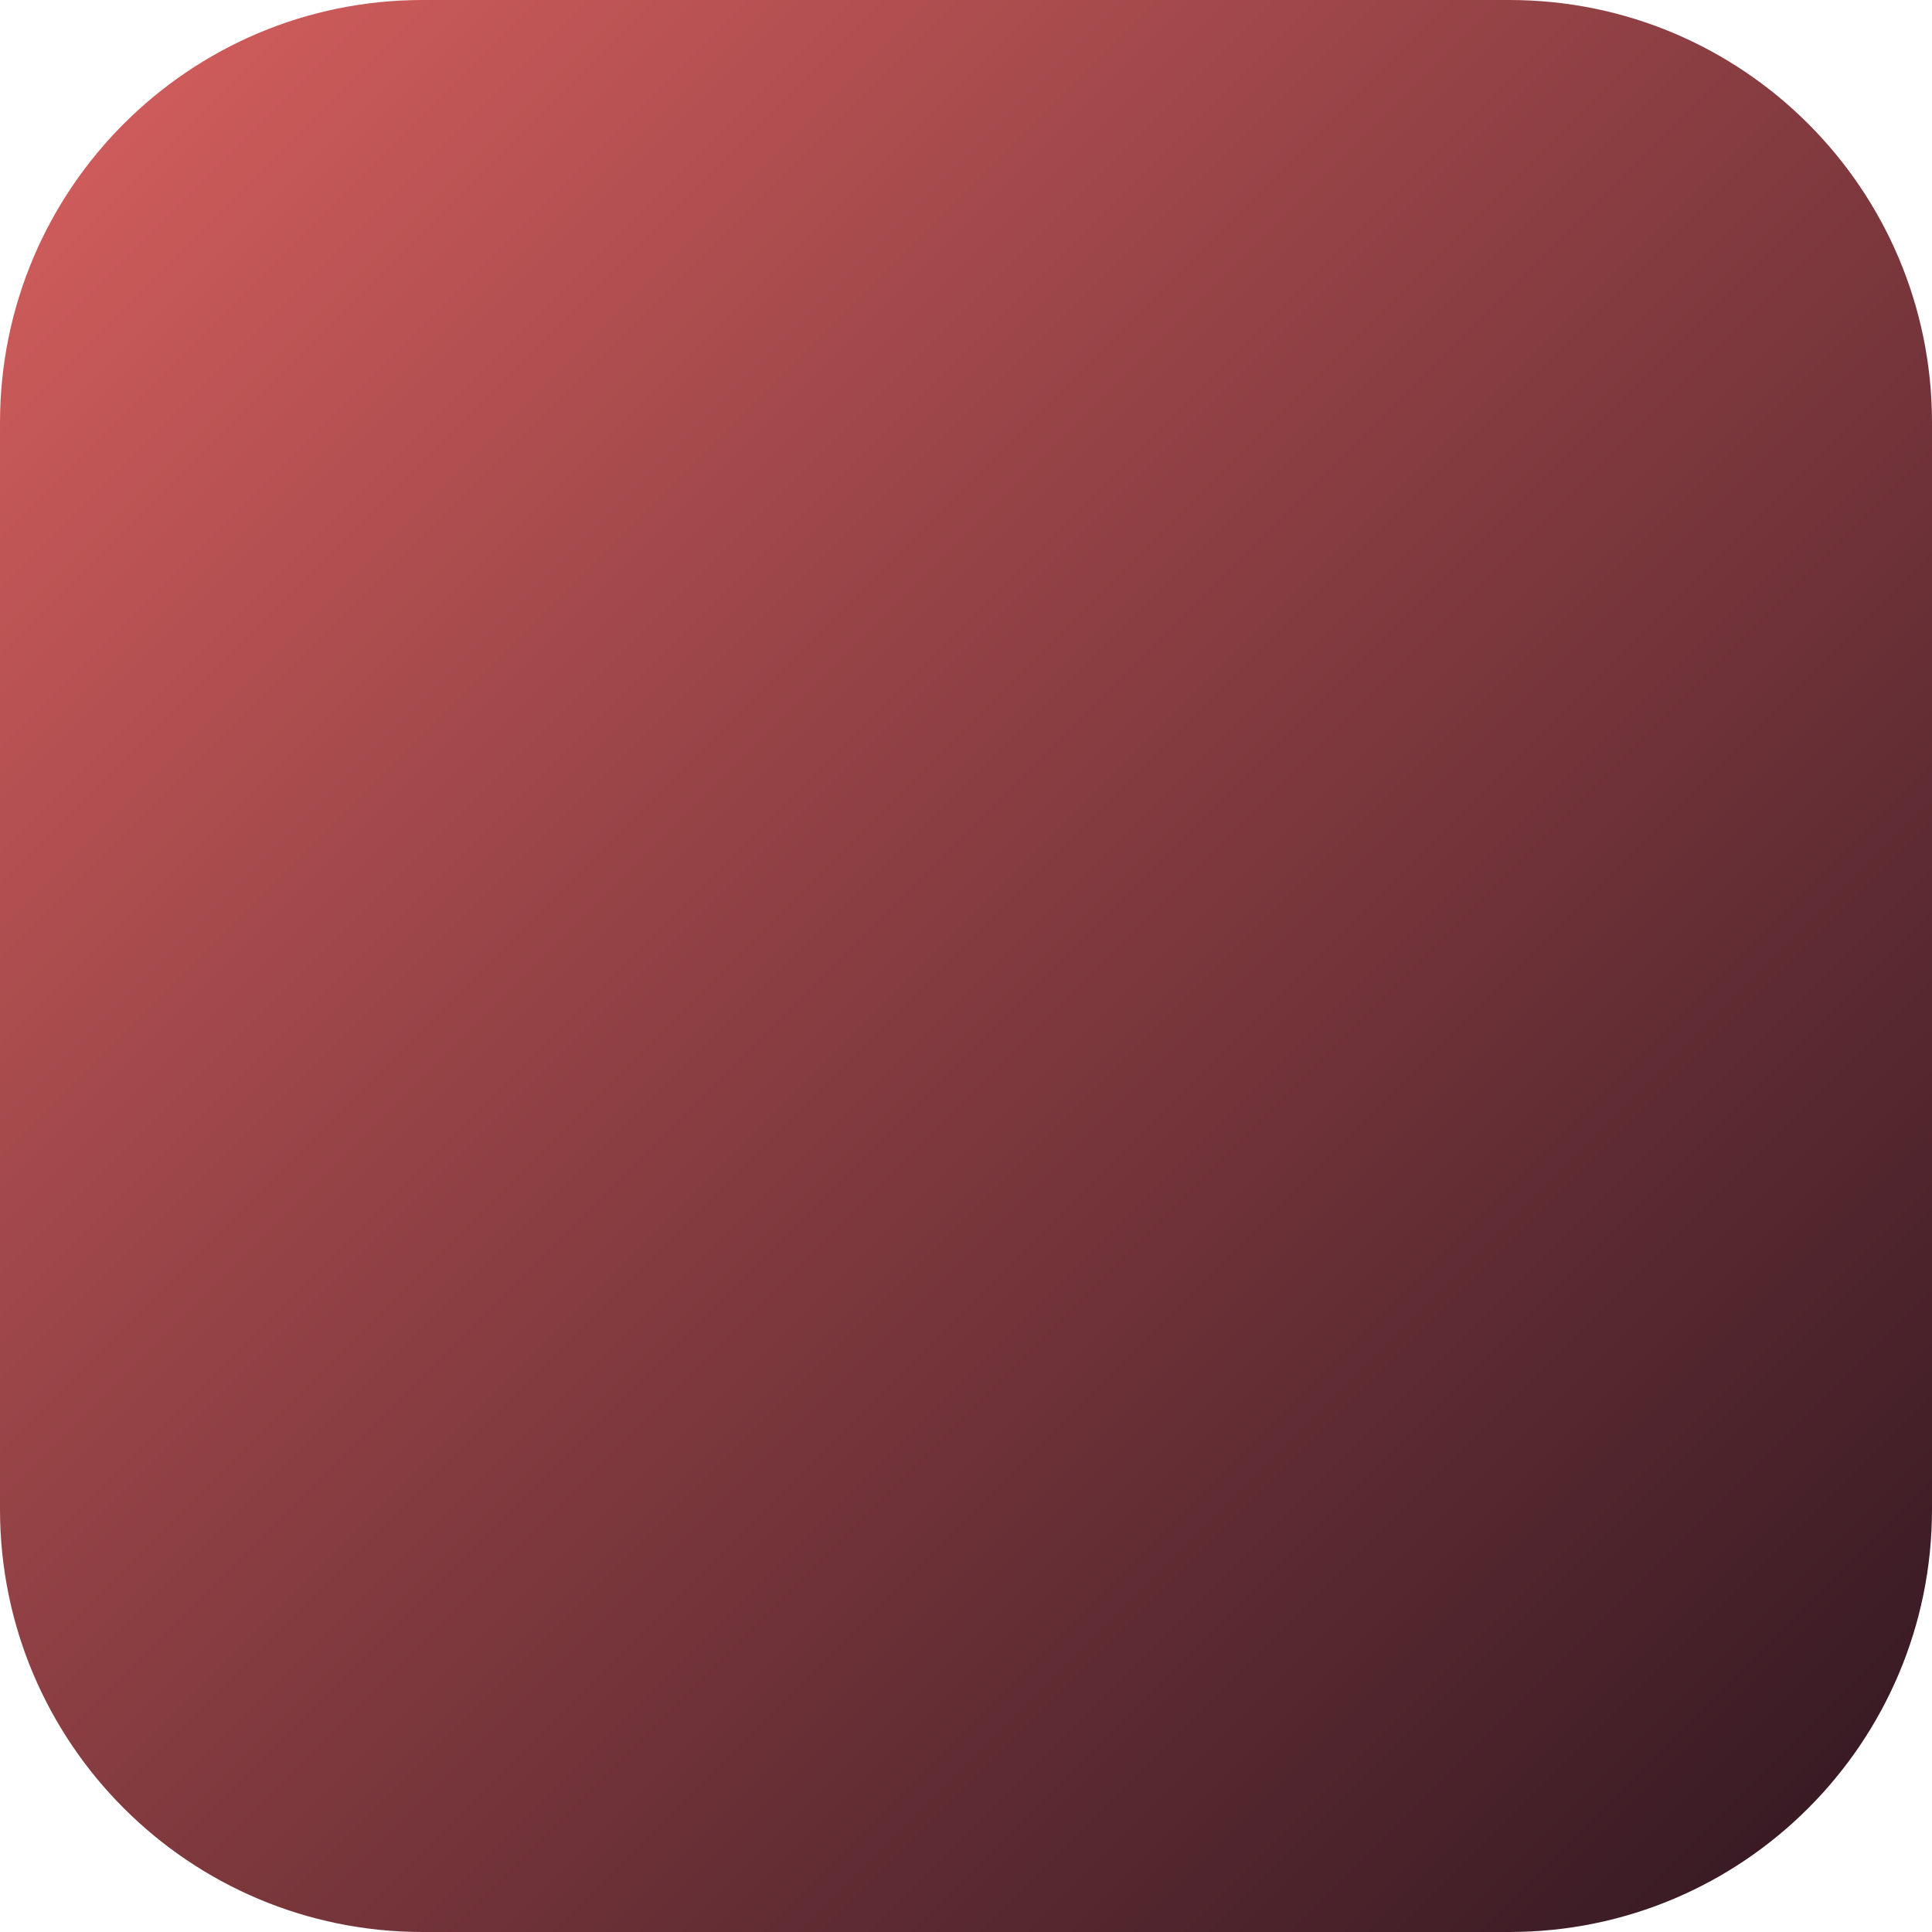
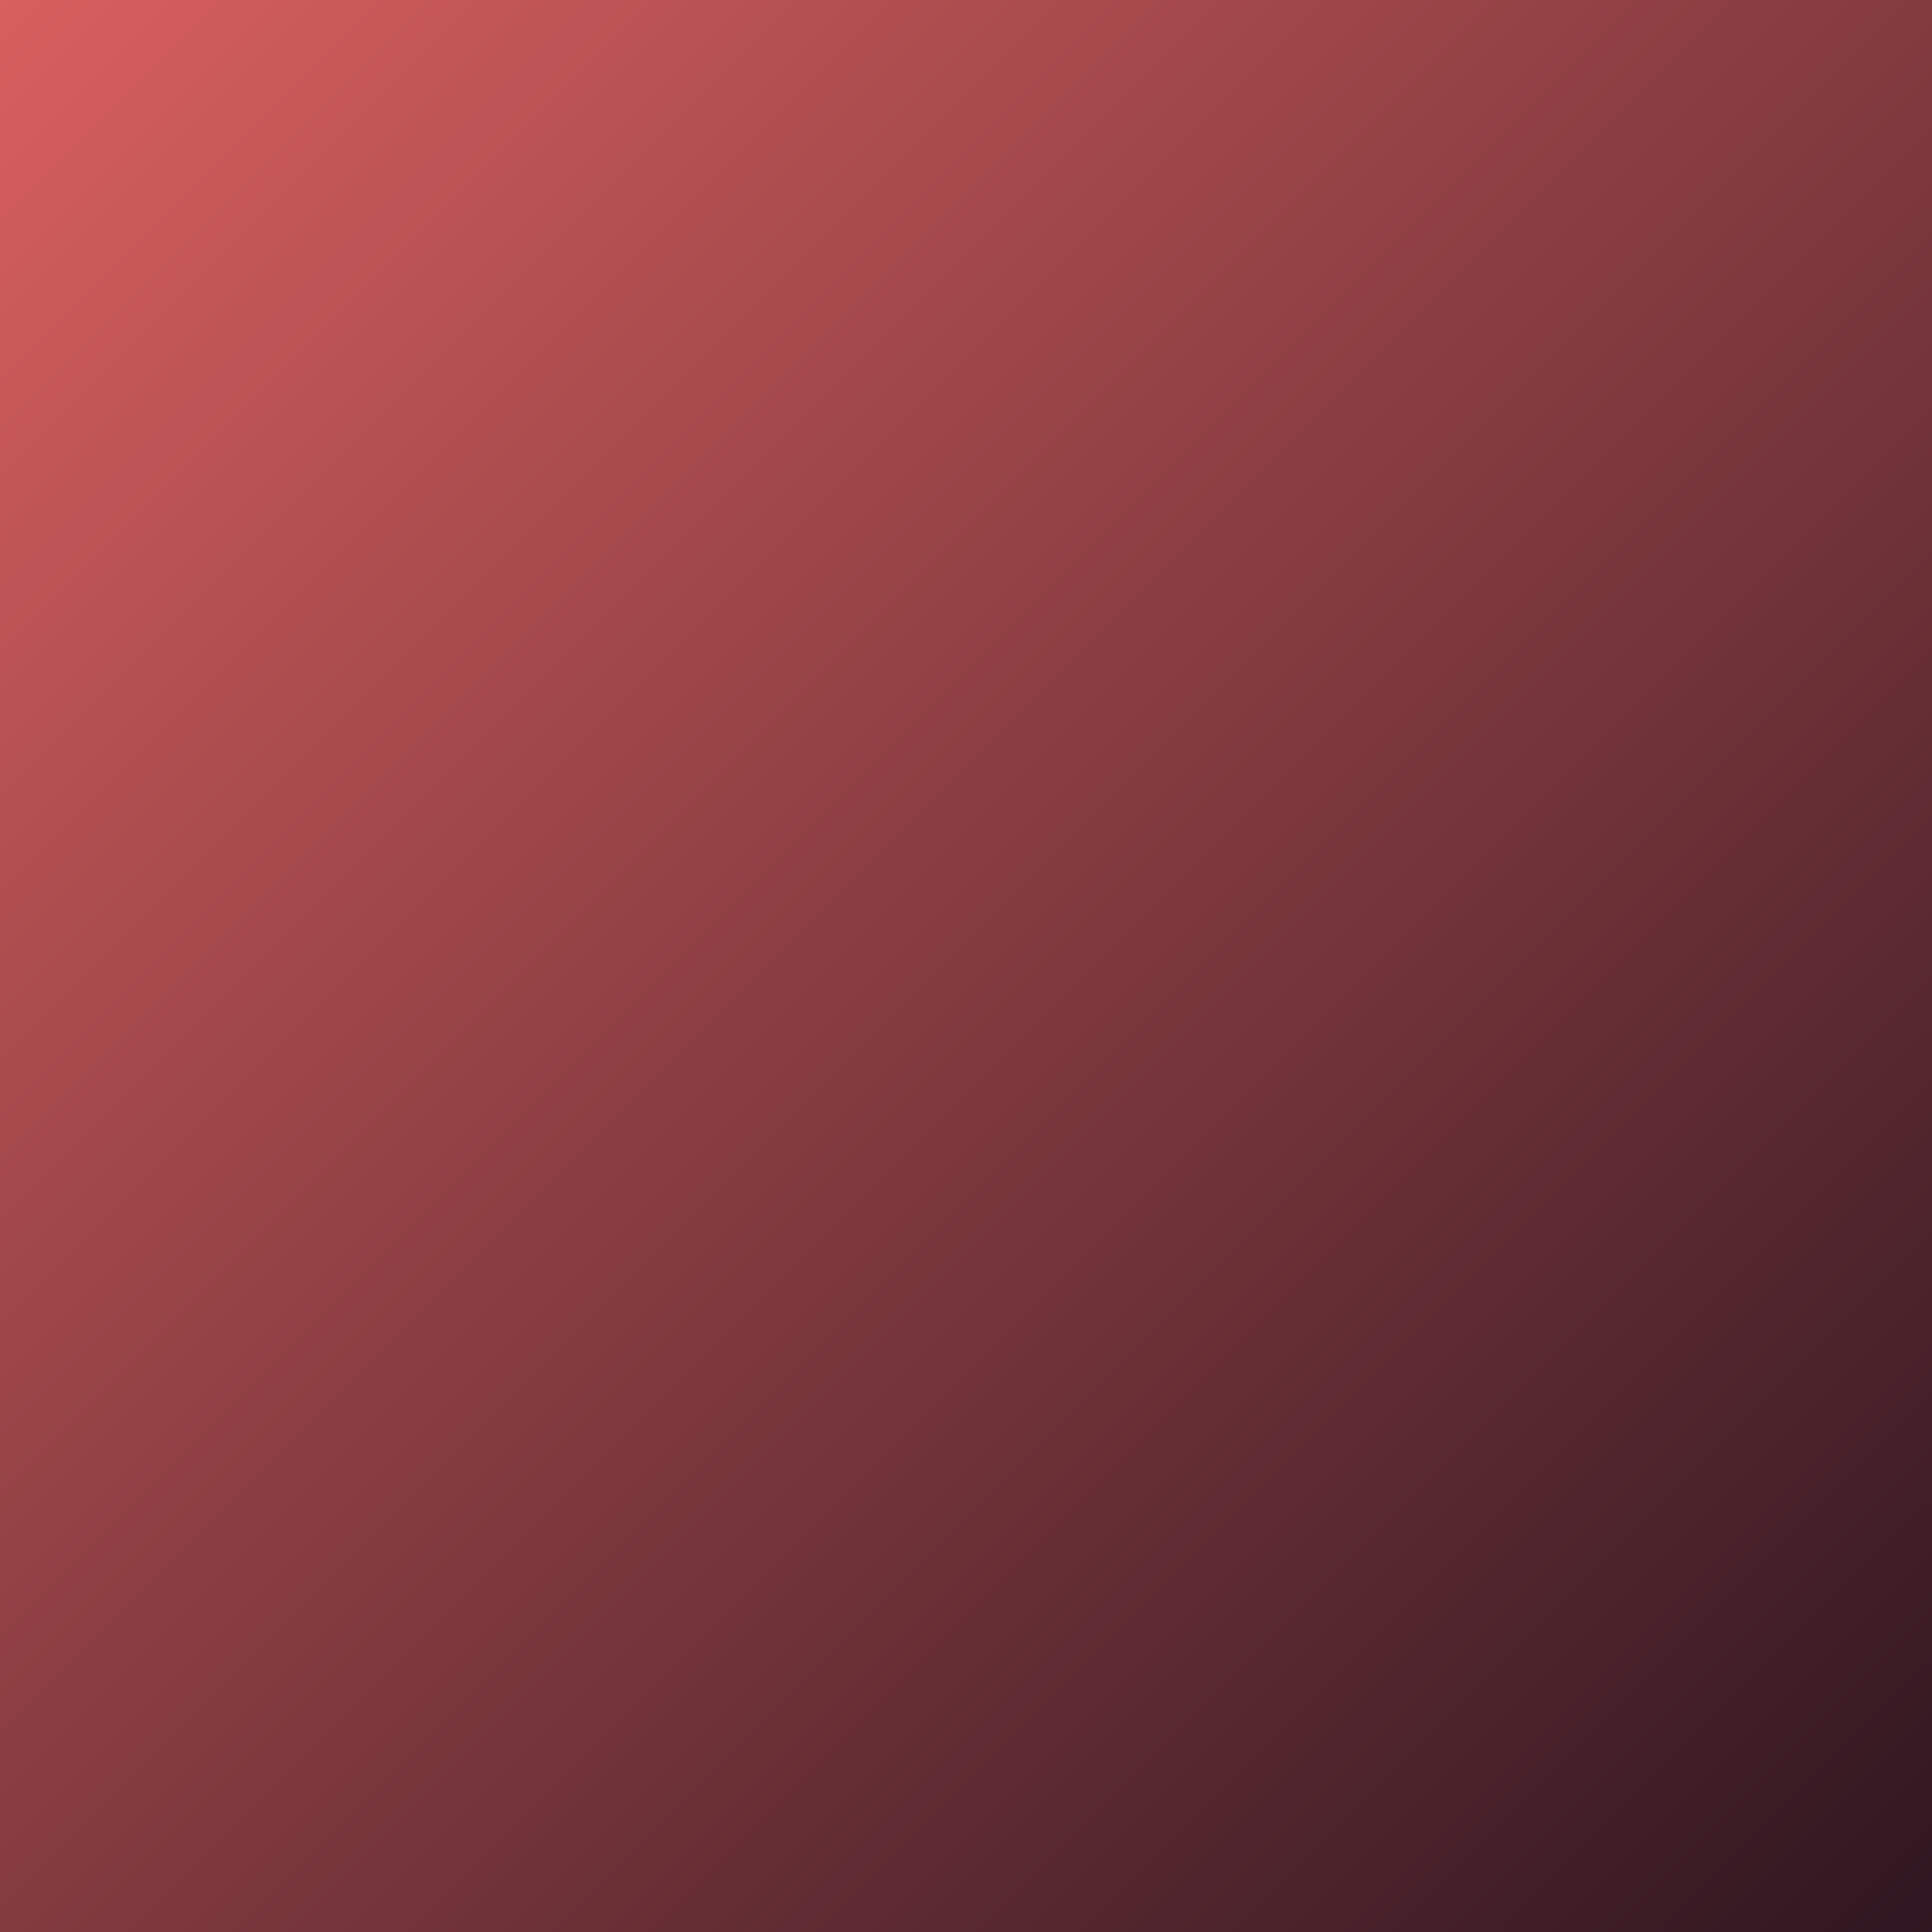
- <svg xmlns="http://www.w3.org/2000/svg" viewBox="0 0 256 256" width="256" height="256">
+ <svg xmlns="http://www.w3.org/2000/svg" viewBox="0 0 258 258" width="258" height="258">
  <defs>
    <linearGradient id="bg" x1="0" y1="0" x2="1" y2="1">
      <stop offset="0" stop-color="#D9605F" />
      <stop offset="1" stop-color="#2E1620" />
    </linearGradient>
  </defs>
-   <rect x="0" y="0" width="256" height="256" rx="56" fill="url(#bg)" />
+   <rect x="0" y="0" width="258" height="258" fill="url(#bg)" />
</svg>
